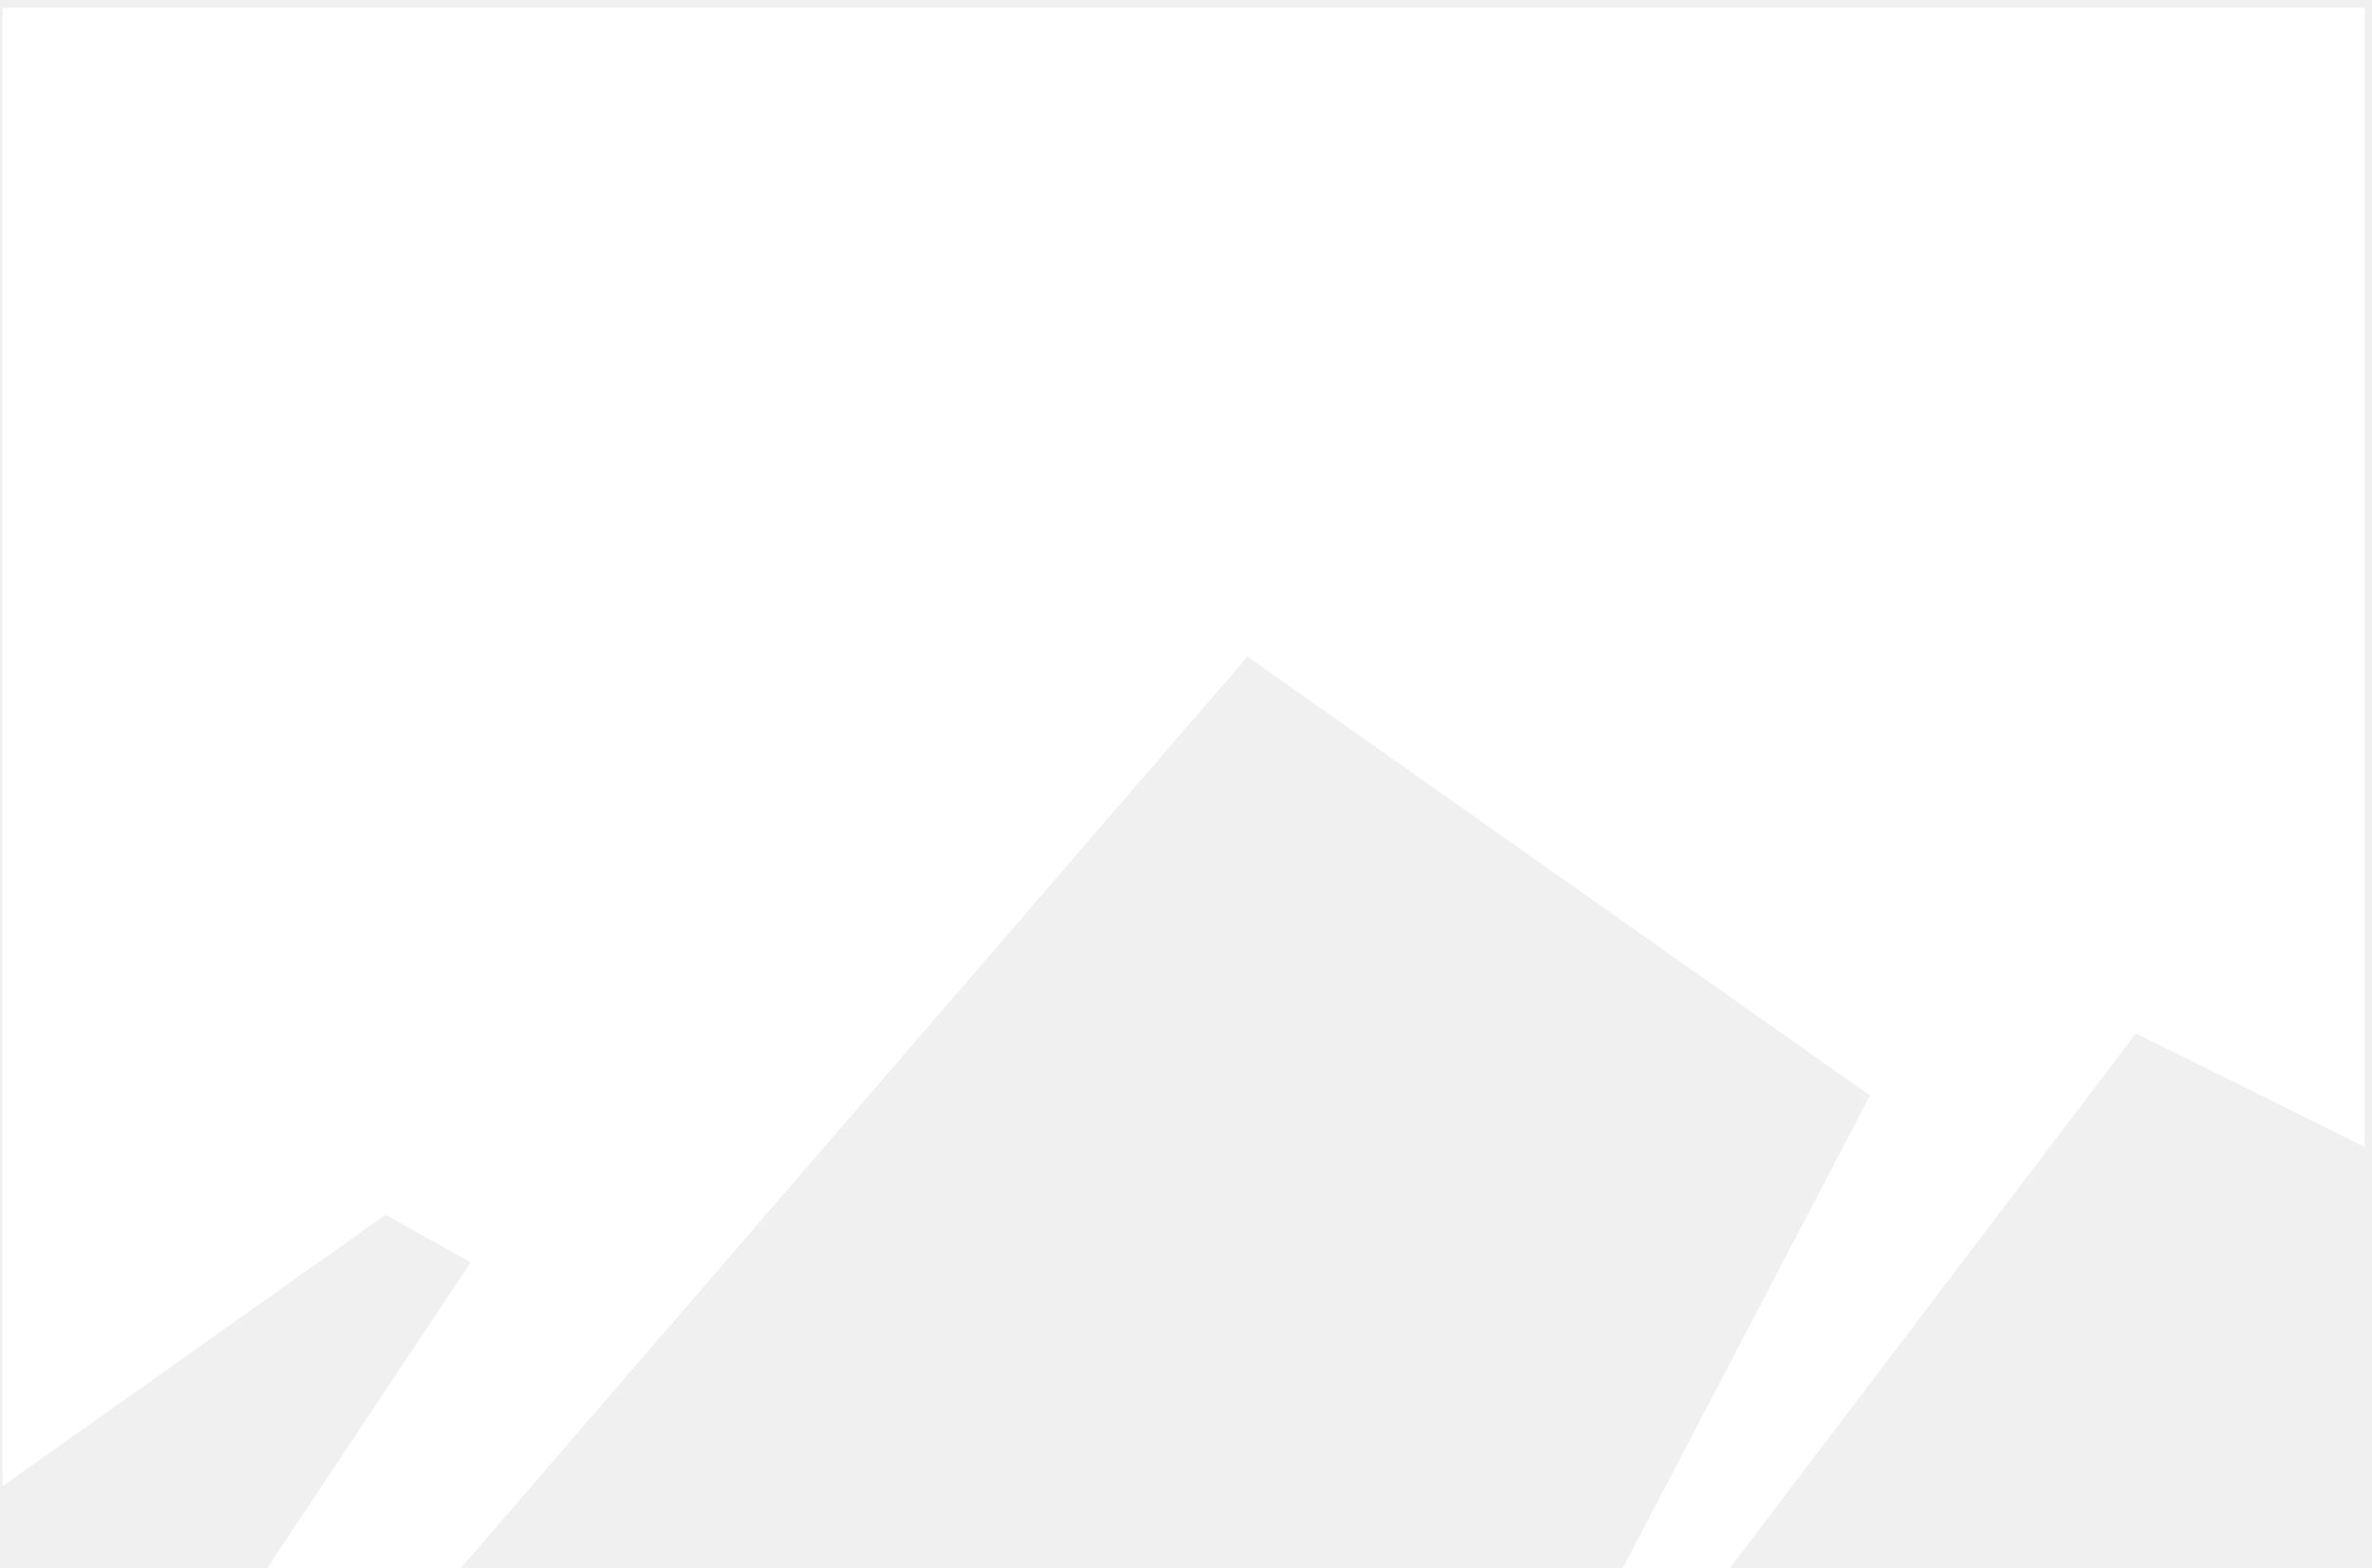
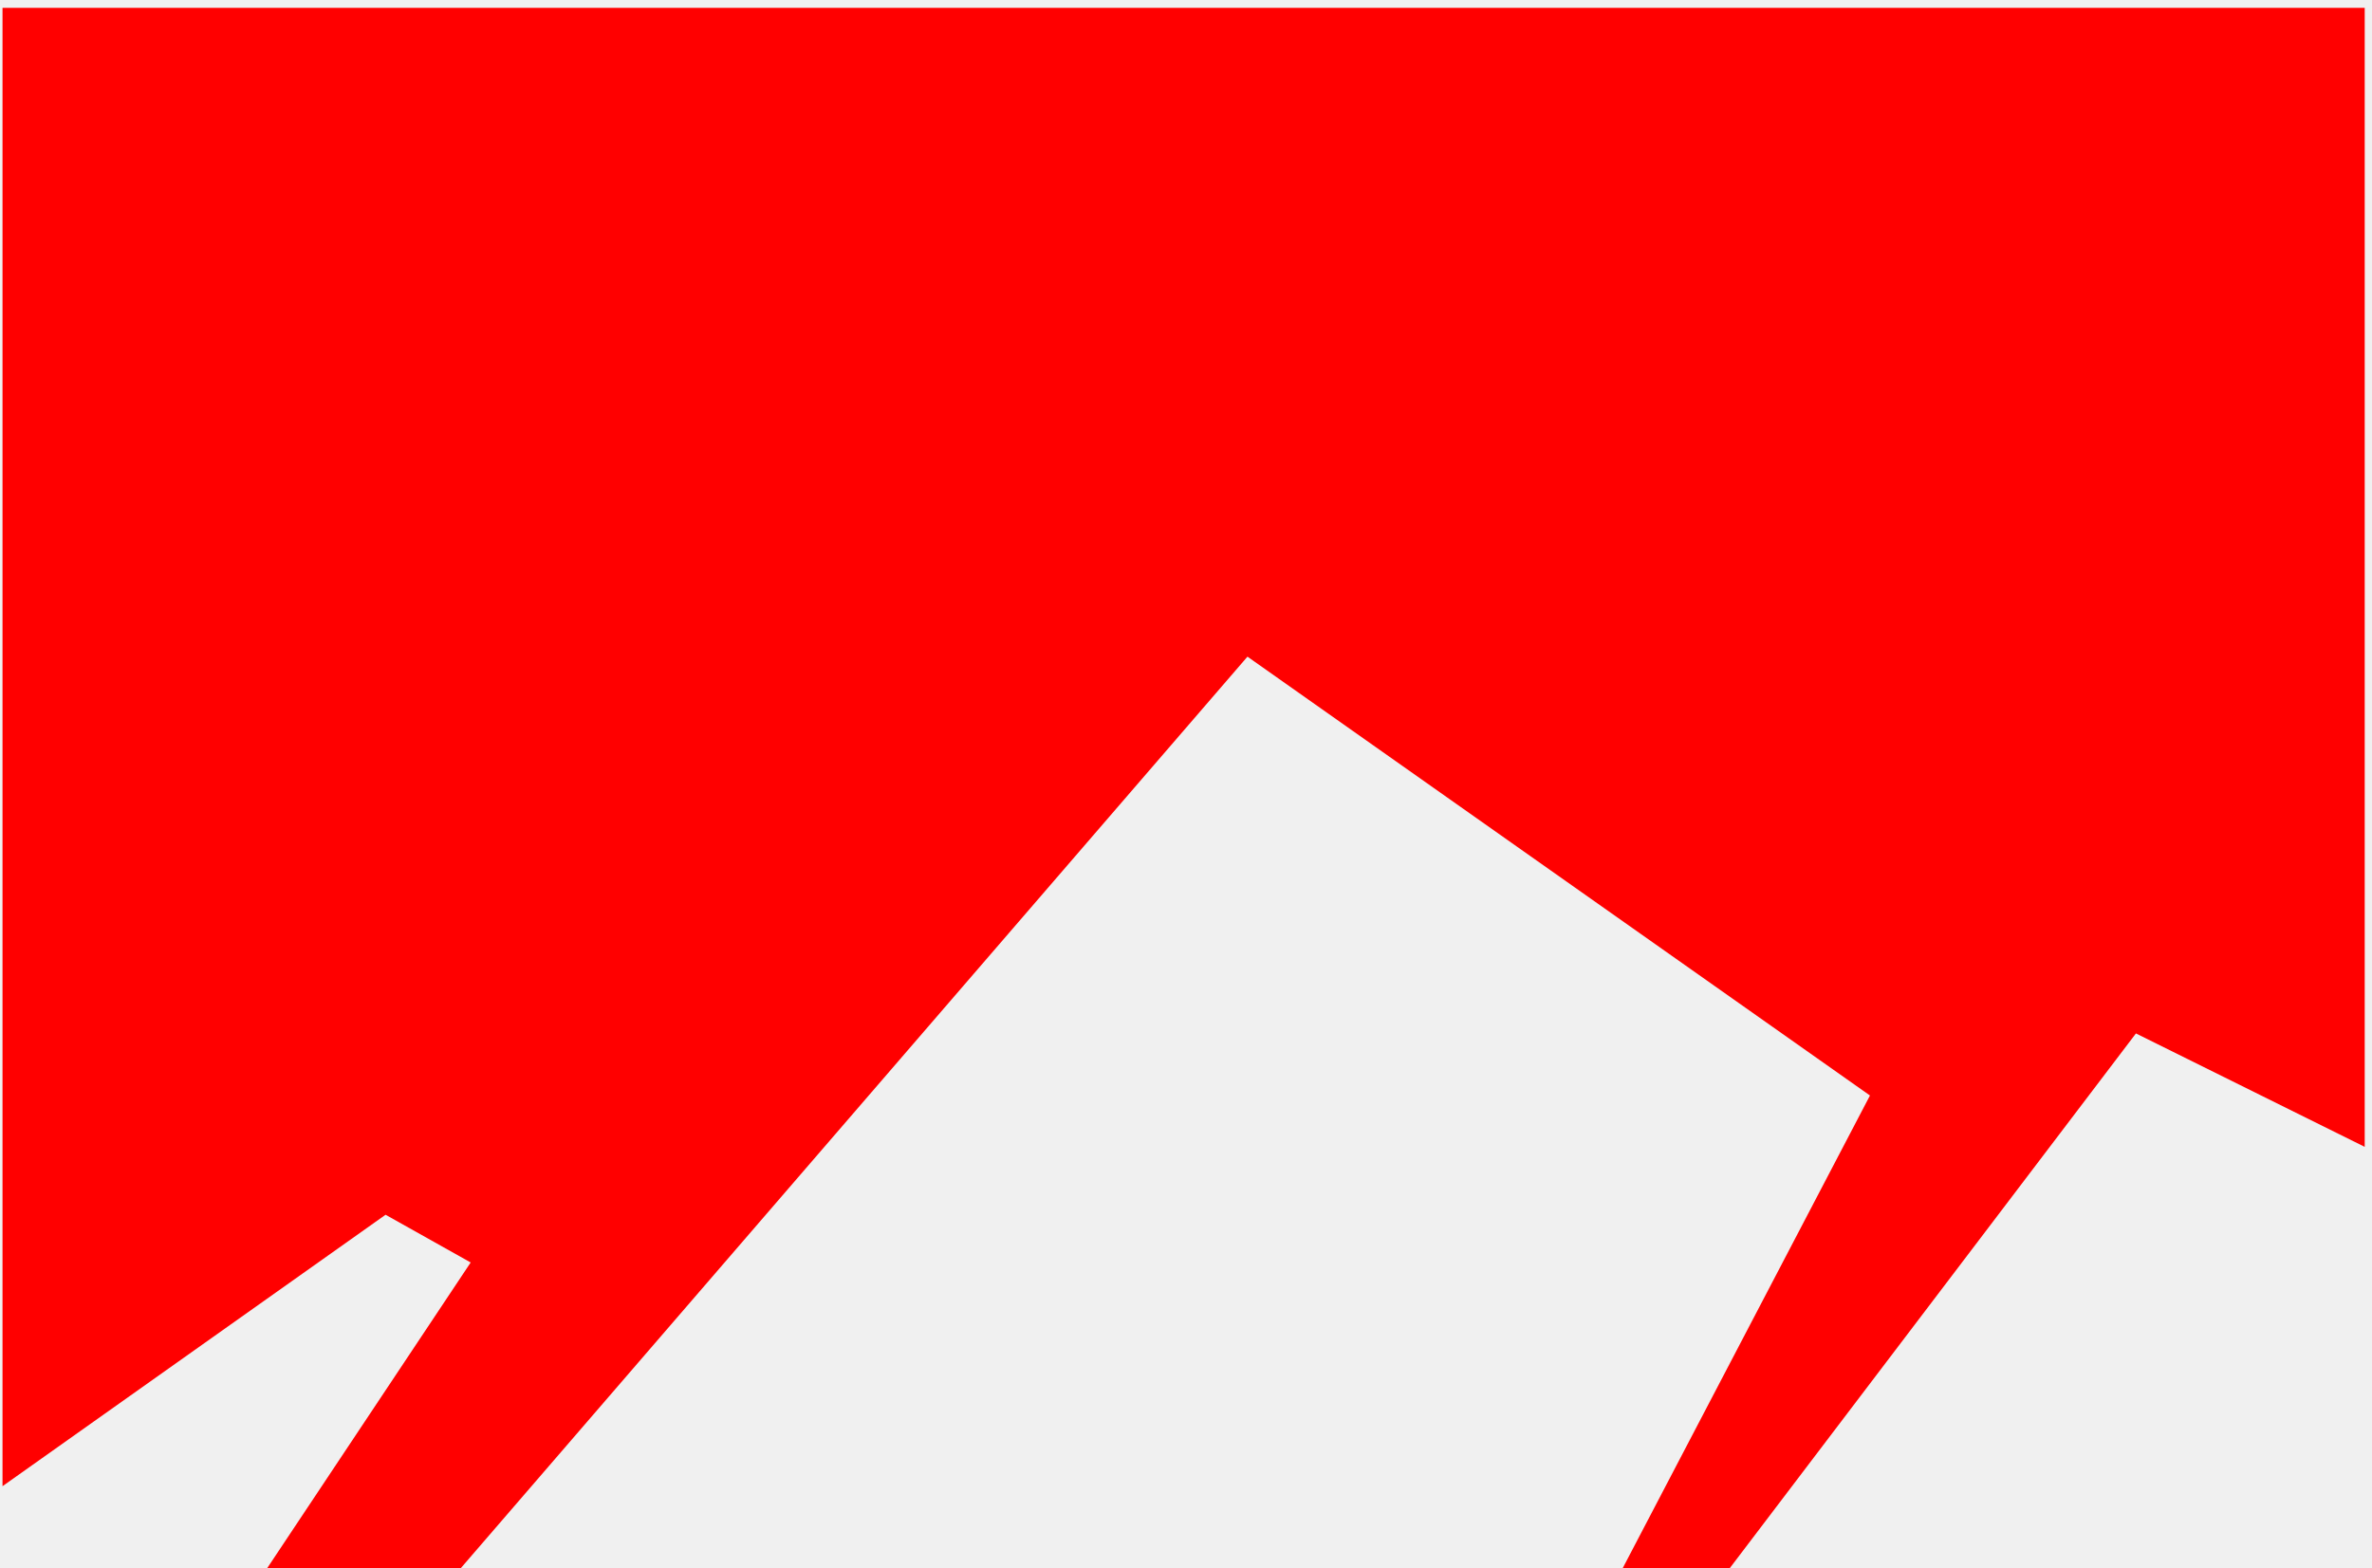
<svg xmlns="http://www.w3.org/2000/svg" width="180" height="119" viewBox="0 0 180 119" fill="none">
-   <path fill-rule="evenodd" clip-rule="evenodd" d="M179.447 0.595H0.191V112.806L29.259 92.203L35.718 95.826L0.191 149.203V159.331L94.664 49.842L141.903 83.152L105.164 153.397L162.086 78.441L179.447 87.049V0.595Z" fill="white" />
+   <path fill-rule="evenodd" clip-rule="evenodd" d="M179.447 0.595H0.191V112.806L29.259 92.203L35.718 95.826L0.191 149.203V159.331L94.664 49.842L141.903 83.152L105.164 153.397L162.086 78.441L179.447 87.049V0.595Z" fill="red" />
</svg>
